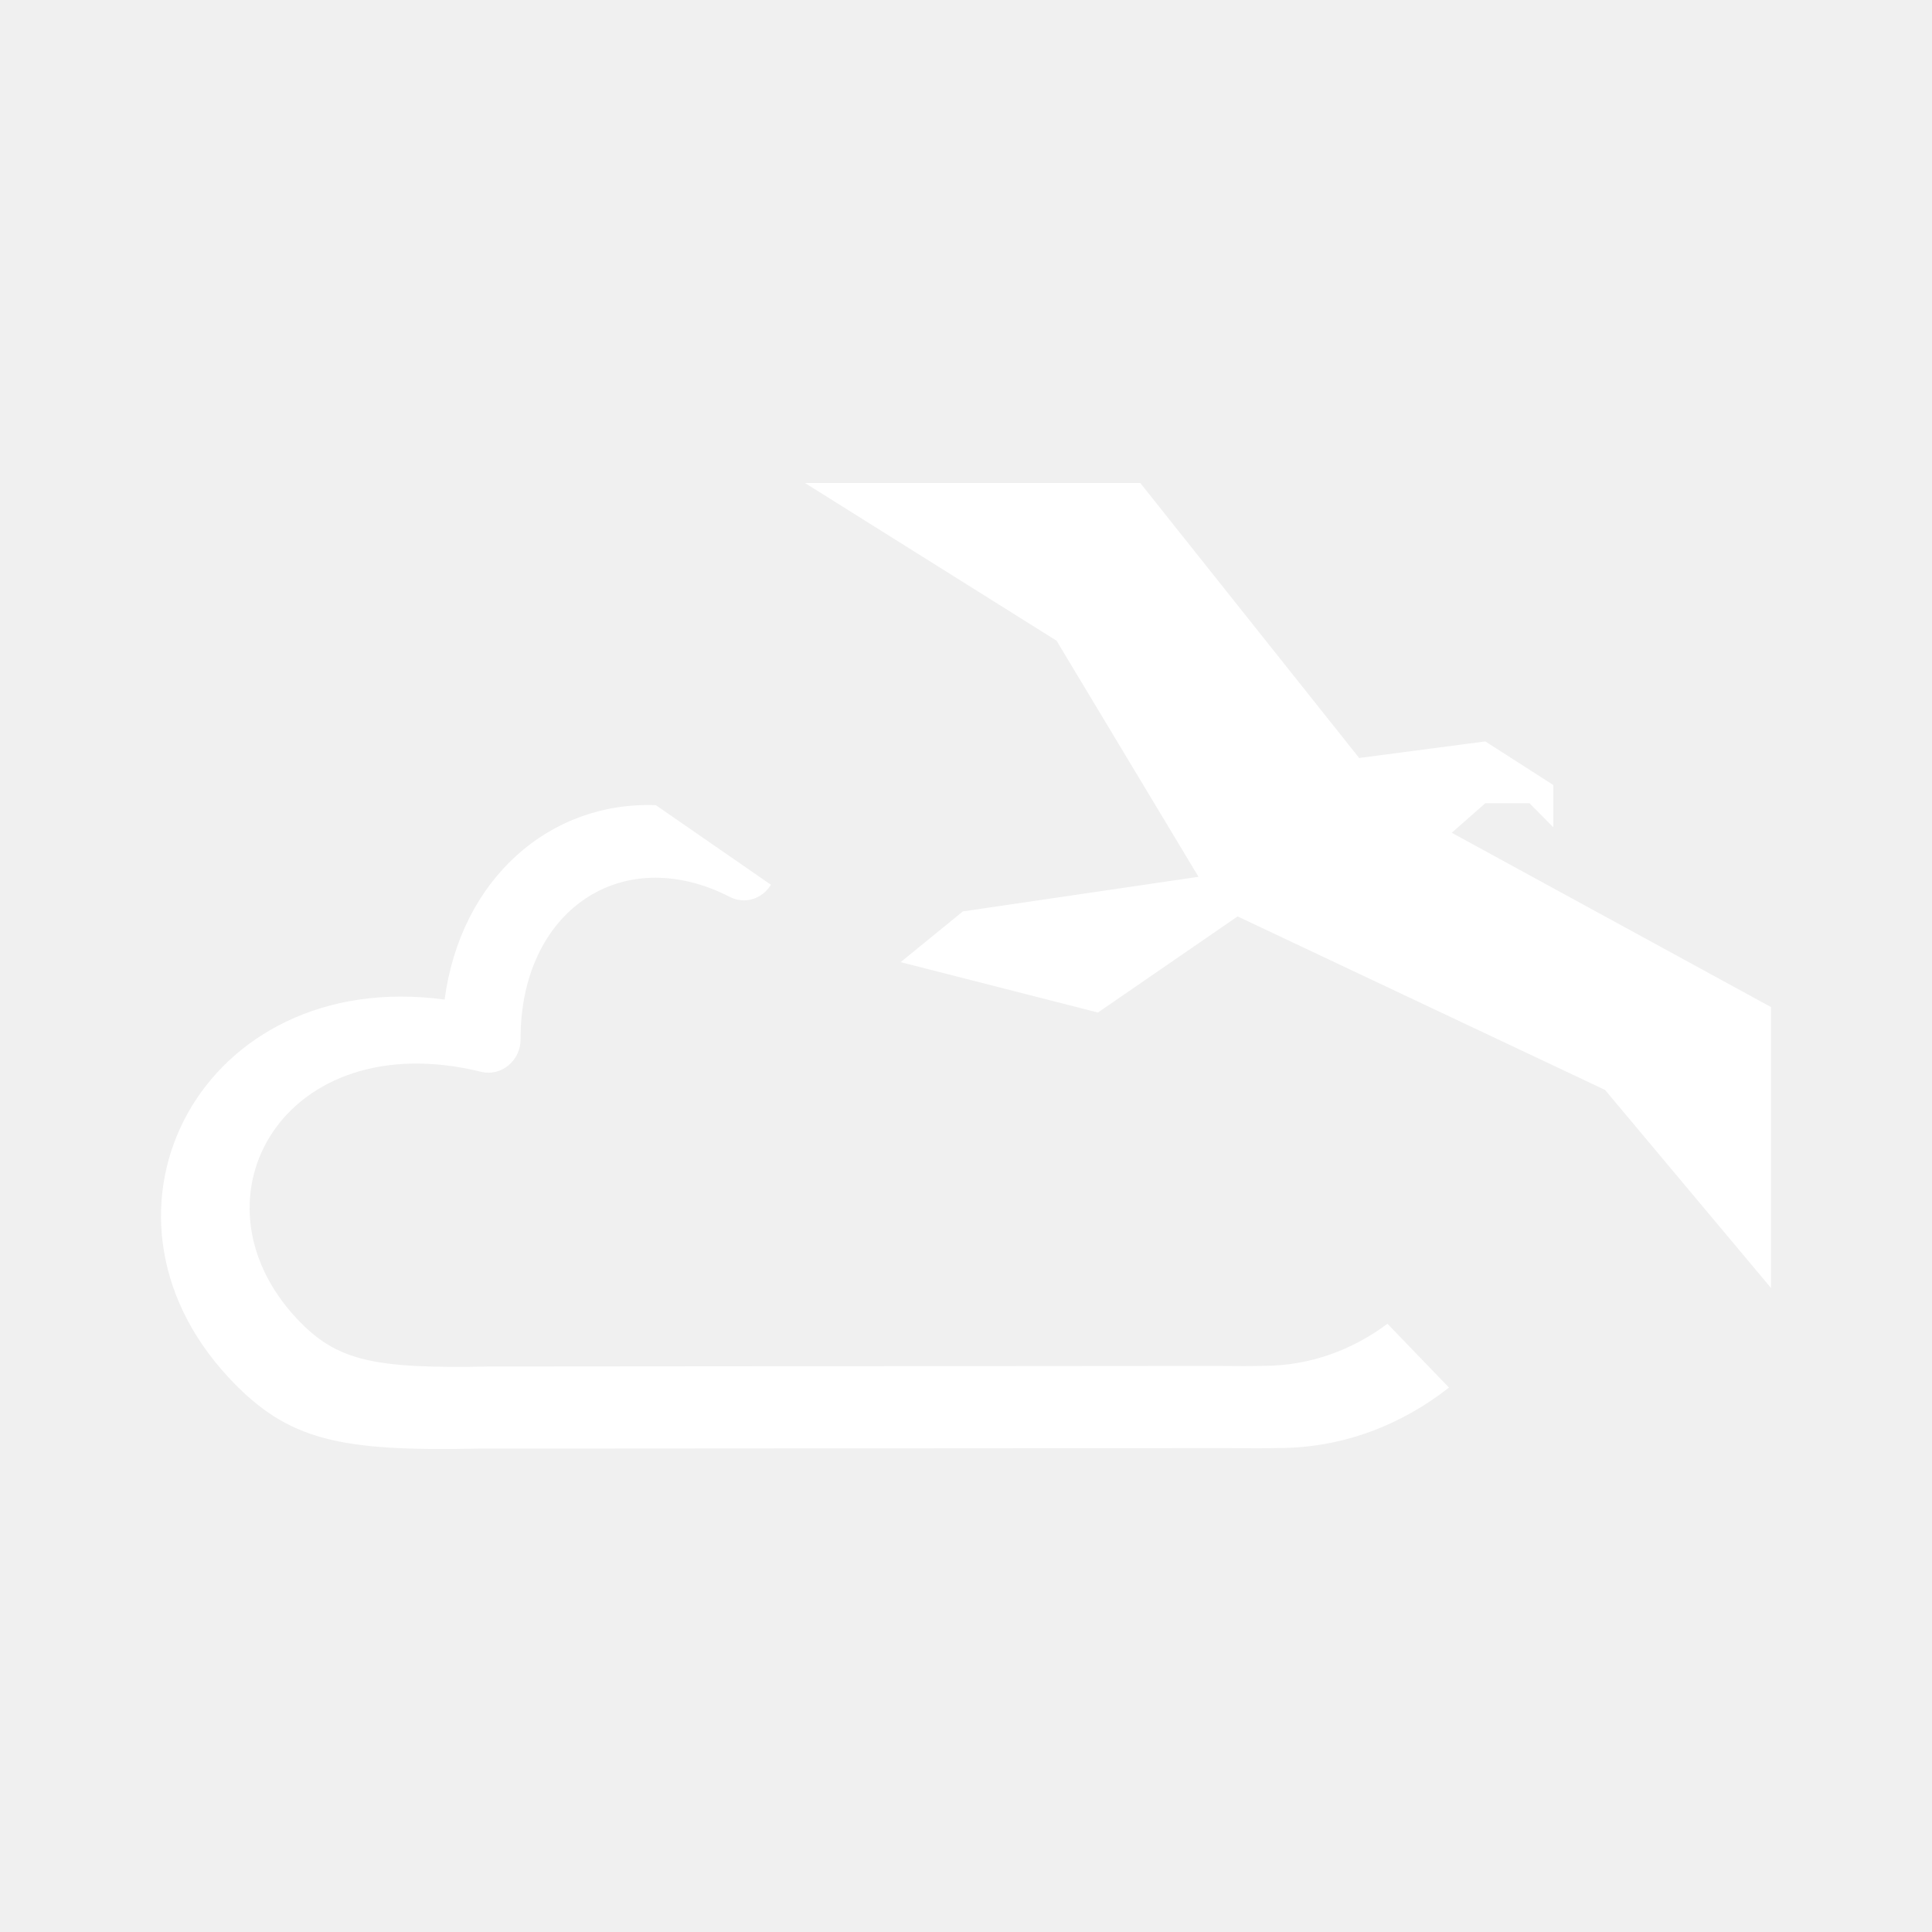
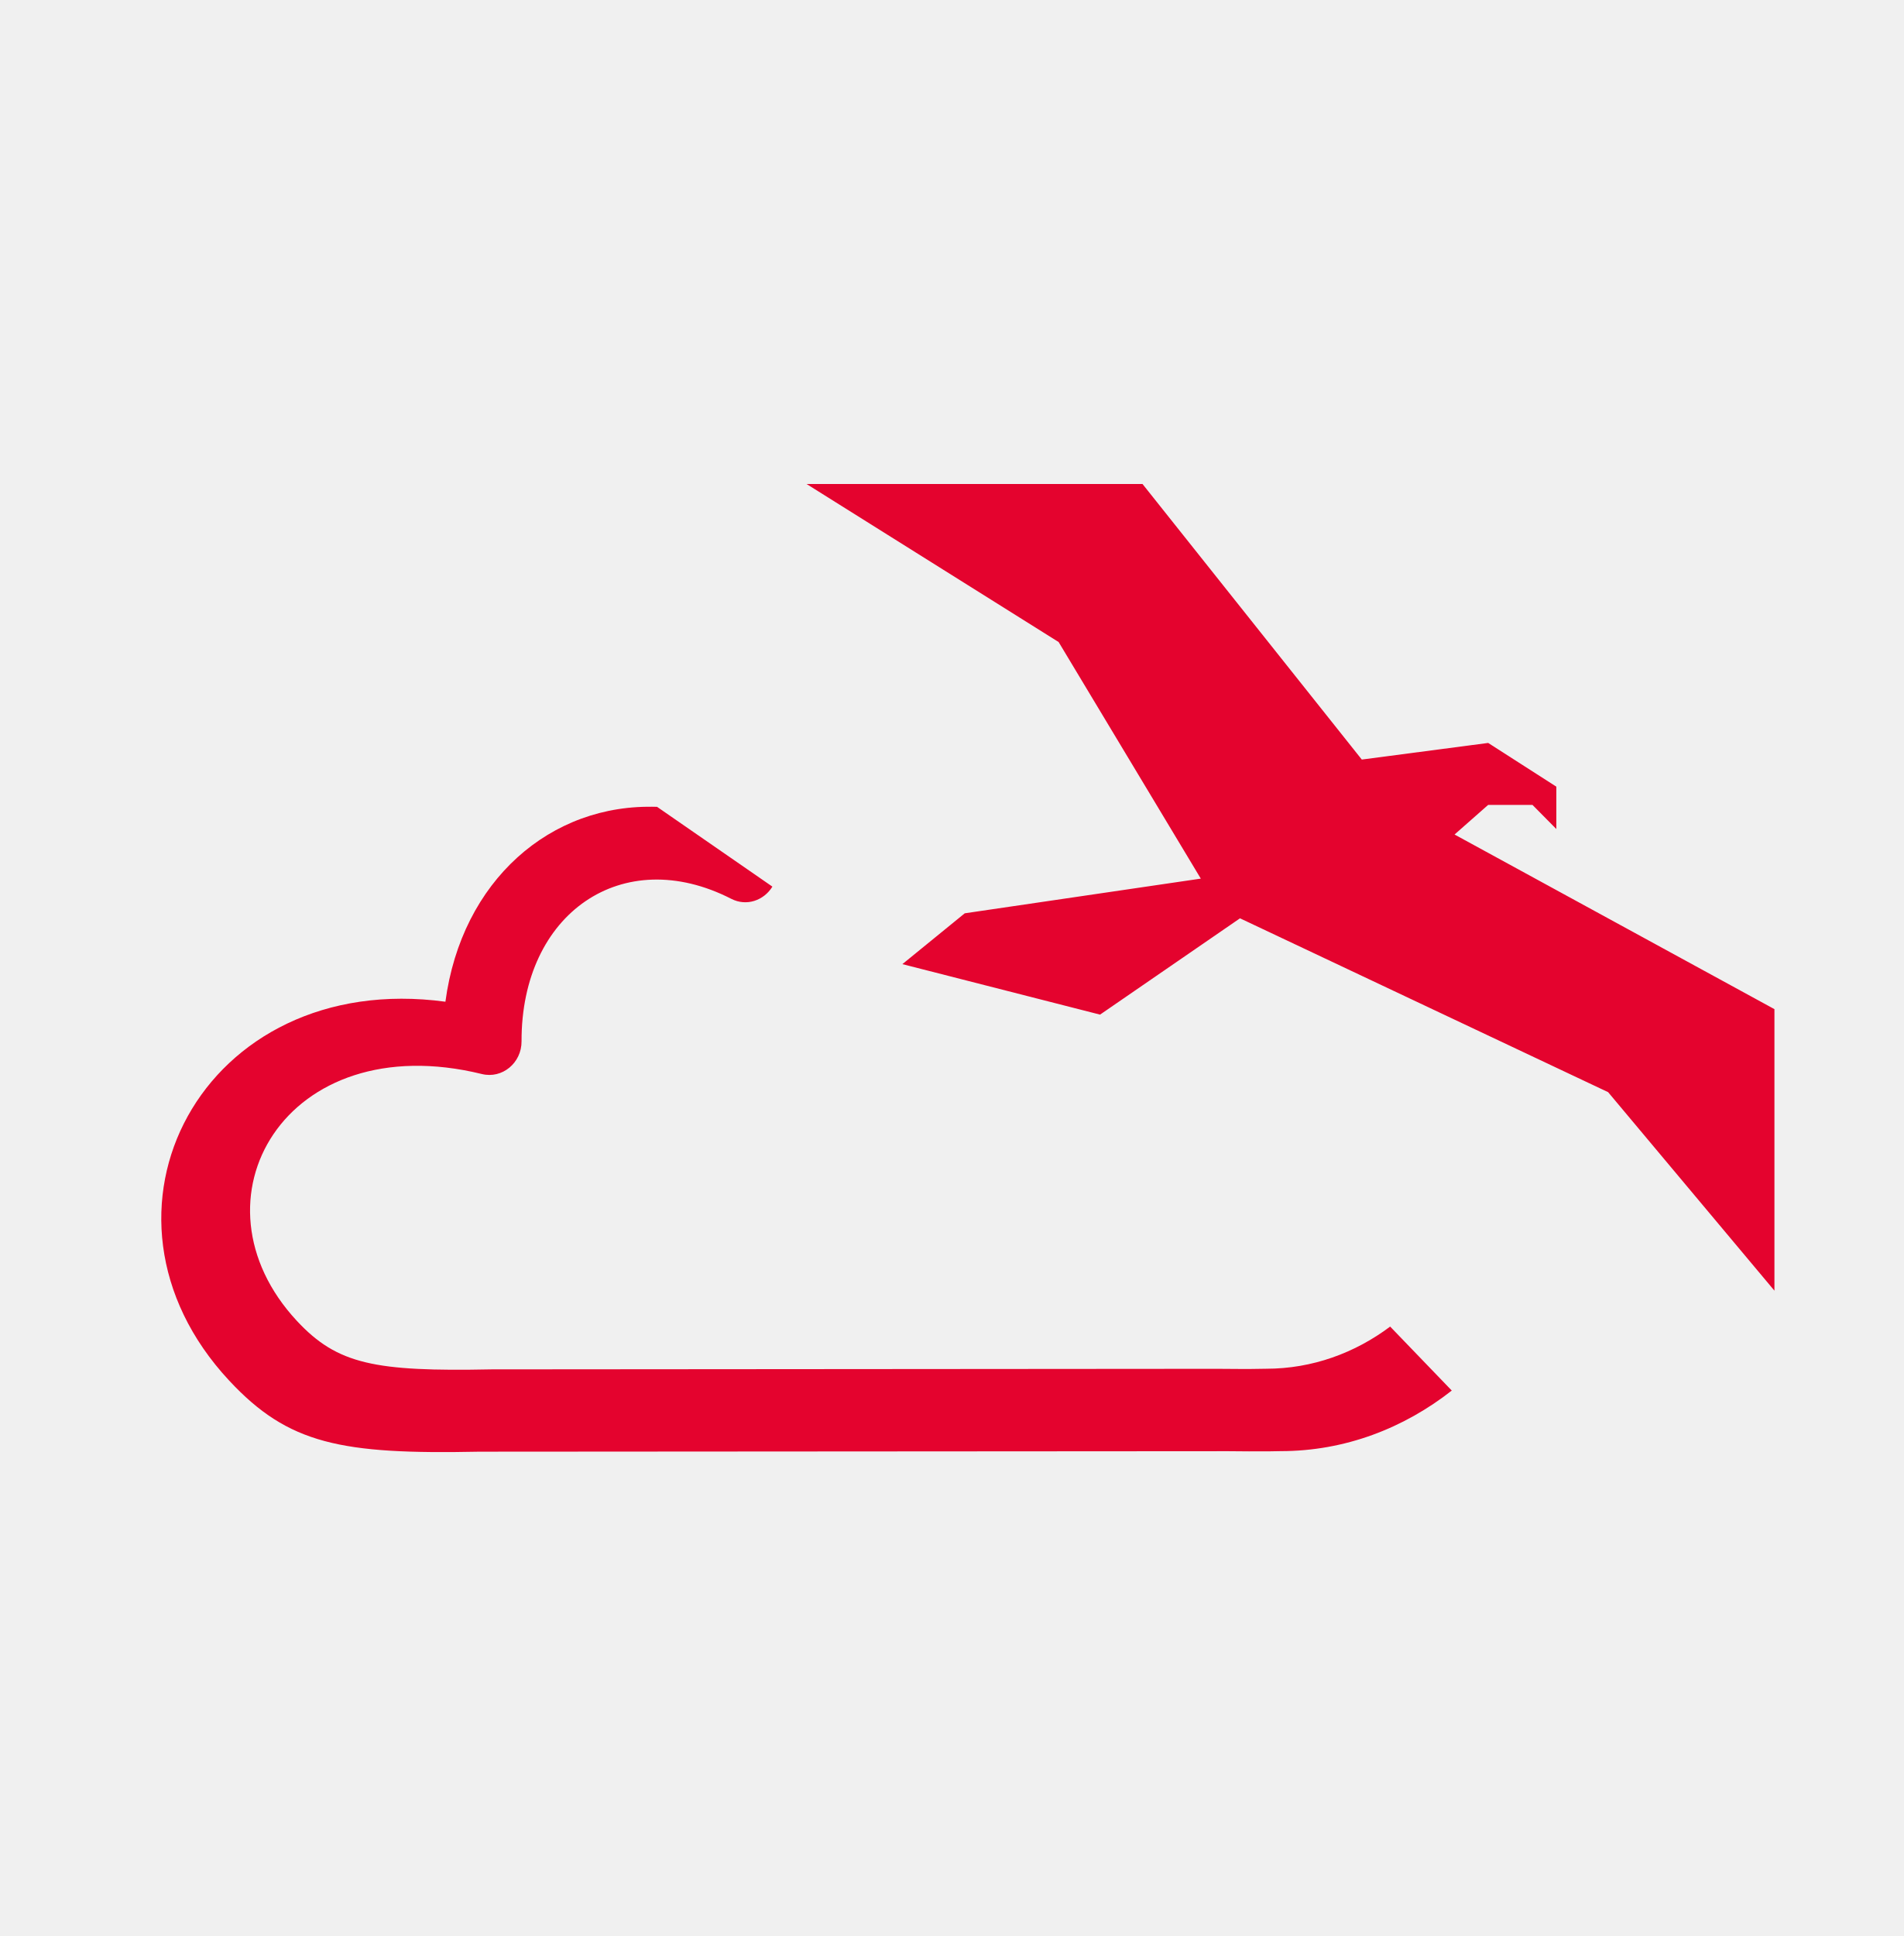
- <svg xmlns="http://www.w3.org/2000/svg" width="48" height="48" viewBox="0 0 48 48">
-   <g fill="none" fill-rule="evenodd">
-     <path d="M0 48h48V0H0z" />
-     <path d="M12.187 33.95l17.978-.014c.636.006.896.006 1.228-.002 1.15 0 2.208-.394 3.078-1.046L36 34.474c-1.188.932-2.646 1.502-4.24 1.502-.35.008-.628.008-1.304.002l-18.56.012c-3.442.07-4.742-.184-6.212-1.762-3.862-4.144-.664-10.208 5.362-9.394.4-3 2.608-4.928 5.248-4.83l2.86 1.978c-.208.34-.638.498-1.02.302-2.696-1.378-5.21.358-5.2 3.532.002.538-.48.936-.984.812-4.876-1.196-7.374 3.128-4.584 6.124 1.002 1.074 1.928 1.256 4.822 1.198zM20 12h8.33l5.438 6.832 3.134-.412 1.69 1.084v1.05L38 19.956h-1.098l-.834.734L44 25.02V32l-4.124-4.922-9.128-4.31-3.47 2.388-4.902-1.252 1.546-1.26 5.854-.86-3.526-5.866L20 12z" fill="#FFF" />
-   </g>
+ <svg xmlns="http://www.w3.org/2000/svg" width="59" height="60">
+   <path d="M20.137 25.001l.229.004 3.575 2.473c-.26.425-.797.623-1.275.378-3.37-1.723-6.512.447-6.5 4.415.003.672-.6 1.17-1.23 1.015-6.095-1.495-9.218 3.91-5.73 7.655 1.253 1.343 2.41 1.57 6.028 1.498l22.473-.017.764.005h.28l.491-.007c1.438 0 2.76-.492 3.847-1.307l1.91 1.983c-1.485 1.165-3.308 1.877-5.3 1.877l-.118.002-.232.004a65.57 65.57 0 01-1.28-.004l-23.2.015c-4.302.088-5.927-.23-7.765-2.203-4.828-5.18-.83-12.76 6.702-11.742.5-3.75 3.26-6.16 6.56-6.038zM35.413 15l6.797 8.54 3.917-.515 2.113 1.355v1.313l-.74-.748h-1.373l-1.042.918L55 31.275V40l-5.155-6.152-11.41-5.388-4.338 2.985-6.127-1.565 1.933-1.575 7.317-1.075-4.407-7.332L25 15h10.413z" fill="#e4032e" fill-rule="evenodd" />
</svg>
